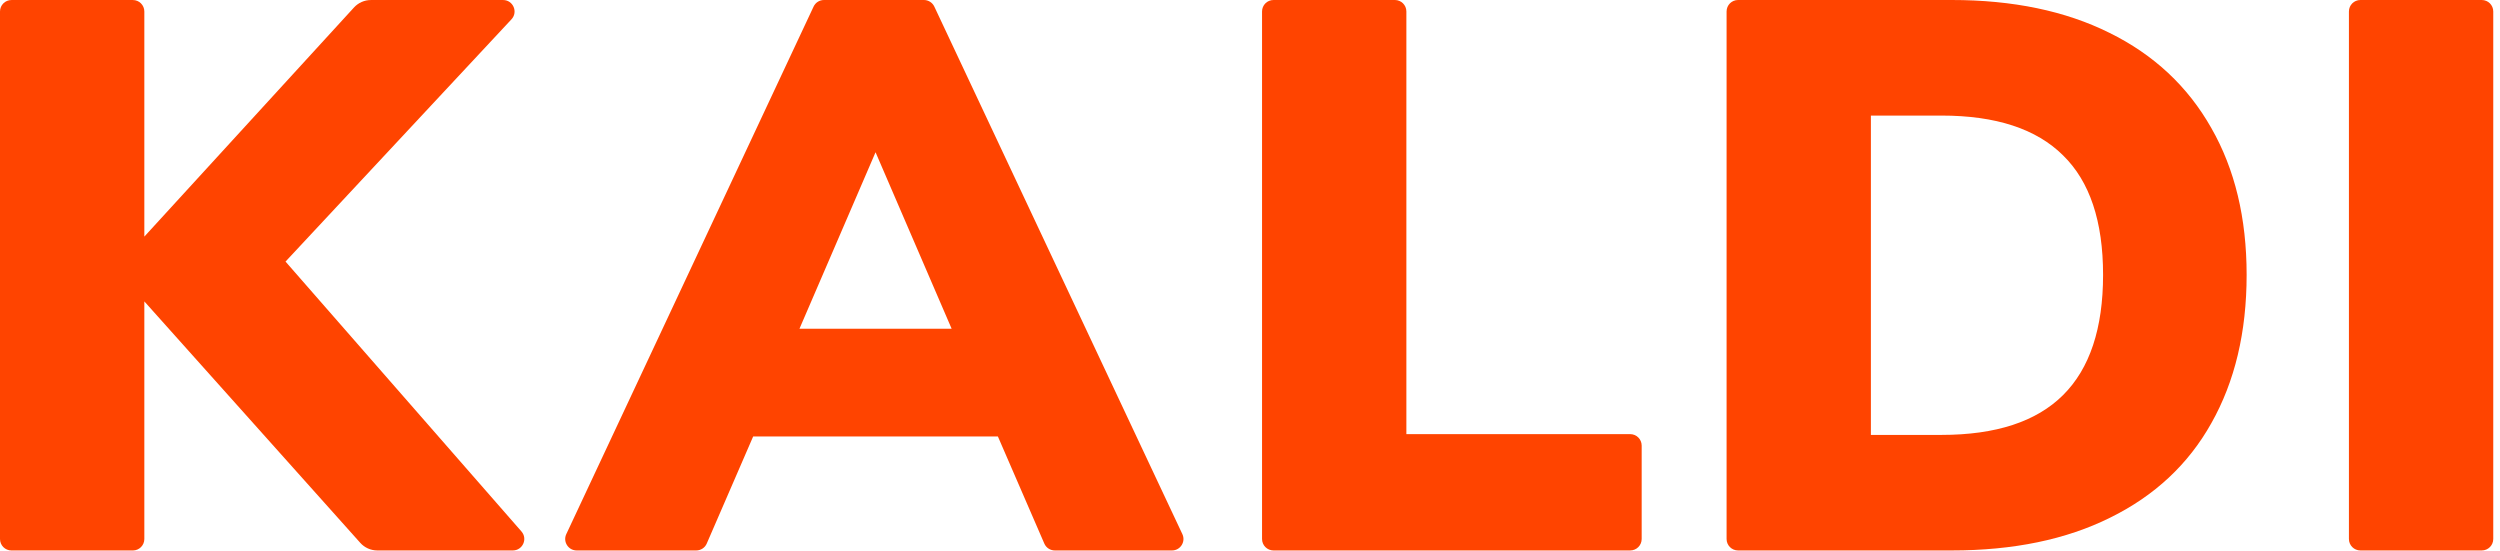
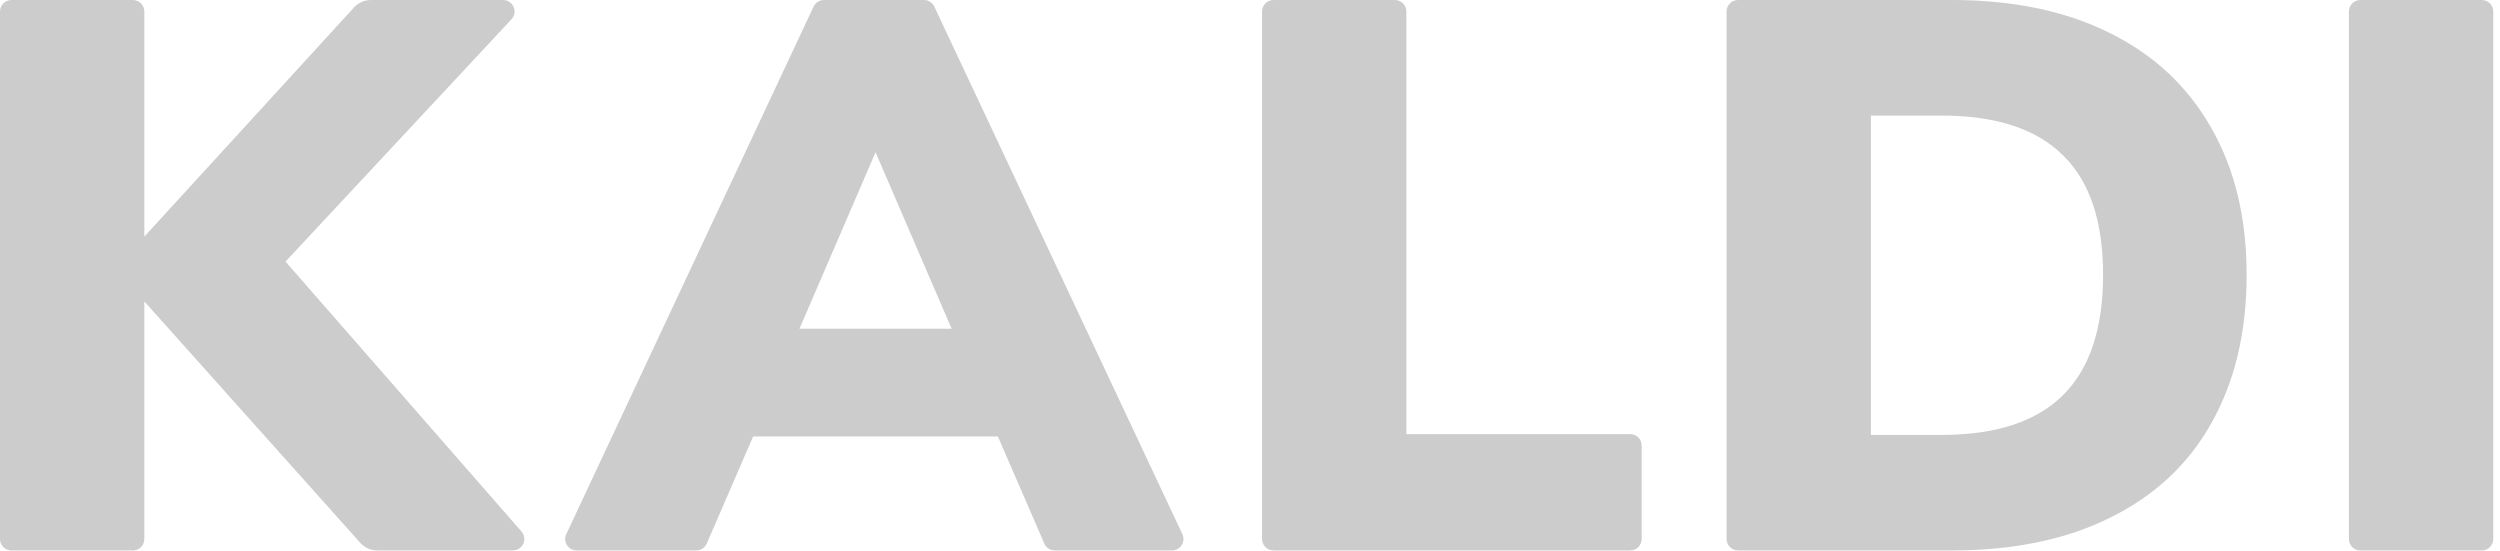
<svg xmlns="http://www.w3.org/2000/svg" xmlns:xlink="http://www.w3.org/1999/xlink" viewBox="0 0 109 24">
  <g transform="translate(-1470)">
-     <g style="mix-blend-mode:normal" transform="translate(1470)" fill="#f40">
+     <g style="mix-blend-mode:normal" transform="translate(1470)" fill="#ccc">
      <use xlink:href="#b" style="mix-blend-mode:normal" />
      <use xlink:href="#c" style="mix-blend-mode:normal" />
      <use xlink:href="#d" style="mix-blend-mode:normal" />
      <use xlink:href="#e" style="mix-blend-mode:normal" />
      <use xlink:href="#f" style="mix-blend-mode:normal" />
    </g>
  </g>
  <defs>
    <path id="b" d="M22.735 23.171c.283.323.053.829-.376.829h-5.907c-.285 0-.556-.121-.745-.333l-9.414-10.526v10.36c0 .276-.224.5-.5.5h-5.293c-.276 0-.5-.224-.5-.5v-23c0-.276.224-.5.5-.5h5.293c.276 0 .5.224.5.5v9.815l9.141-9.99c.19-.207.457-.325.738-.325h5.762c.437 0 .664.521.366.841l-9.851 10.563 10.287 11.767z" />
    <path id="c" d="M45.991 24c-.199 0-.38-.118-.459-.301l-2.024-4.669h-10.67l-2.024 4.669c-.079.183-.259.301-.459.301h-5.212c-.366 0-.608-.381-.453-.712l10.782-23c.082-.176.259-.288.453-.288h4.358c.194 0 .37.112.453.287l10.815 23c.156.332-.086.713-.452.713h-5.108zm-11.135-9.668h6.635l-3.317-7.694-3.317 7.694z" />
    <path id="d" d="M55.525 24c-.276 0-.5-.224-.5-.5v-23c0-.276.224-.5.5-.5h5.293c.276 0 .5.224.5.5v18.428h9.759c.276 0 .5.224.5.5v4.072c0 .276-.224.5-.5.5h-15.552z" />
    <path id="e" d="M75.279.5c0-.276.224-.5.5-.5h9.315c2.667 0 4.959.477 6.874 1.43 1.938.953 3.42 2.338 4.446 4.153 1.026 1.793 1.539 3.926 1.539 6.4 0 2.496-.513 4.652-1.539 6.468-1.003 1.793-2.474 3.166-4.412 4.119-1.915.953-4.218 1.43-6.908 1.43h-9.315c-.276 0-.5-.224-.5-.5v-23zm9.37 18.462c2.371 0 4.138-.579 5.301-1.736 1.163-1.157 1.744-2.905 1.744-5.242 0-2.338-.581-4.074-1.744-5.209-1.163-1.157-2.93-1.736-5.301-1.736h-3.078v13.923h3.078z" />
    <path id="f" d="M102.913 24c-.276 0-.5-.224-.5-.5v-23c0-.276.224-.5.5-.5h5.293c.276 0 .5.224.5.5v23c0 .276-.224.5-.5.5h-5.293z" />
  </defs>
</svg>
